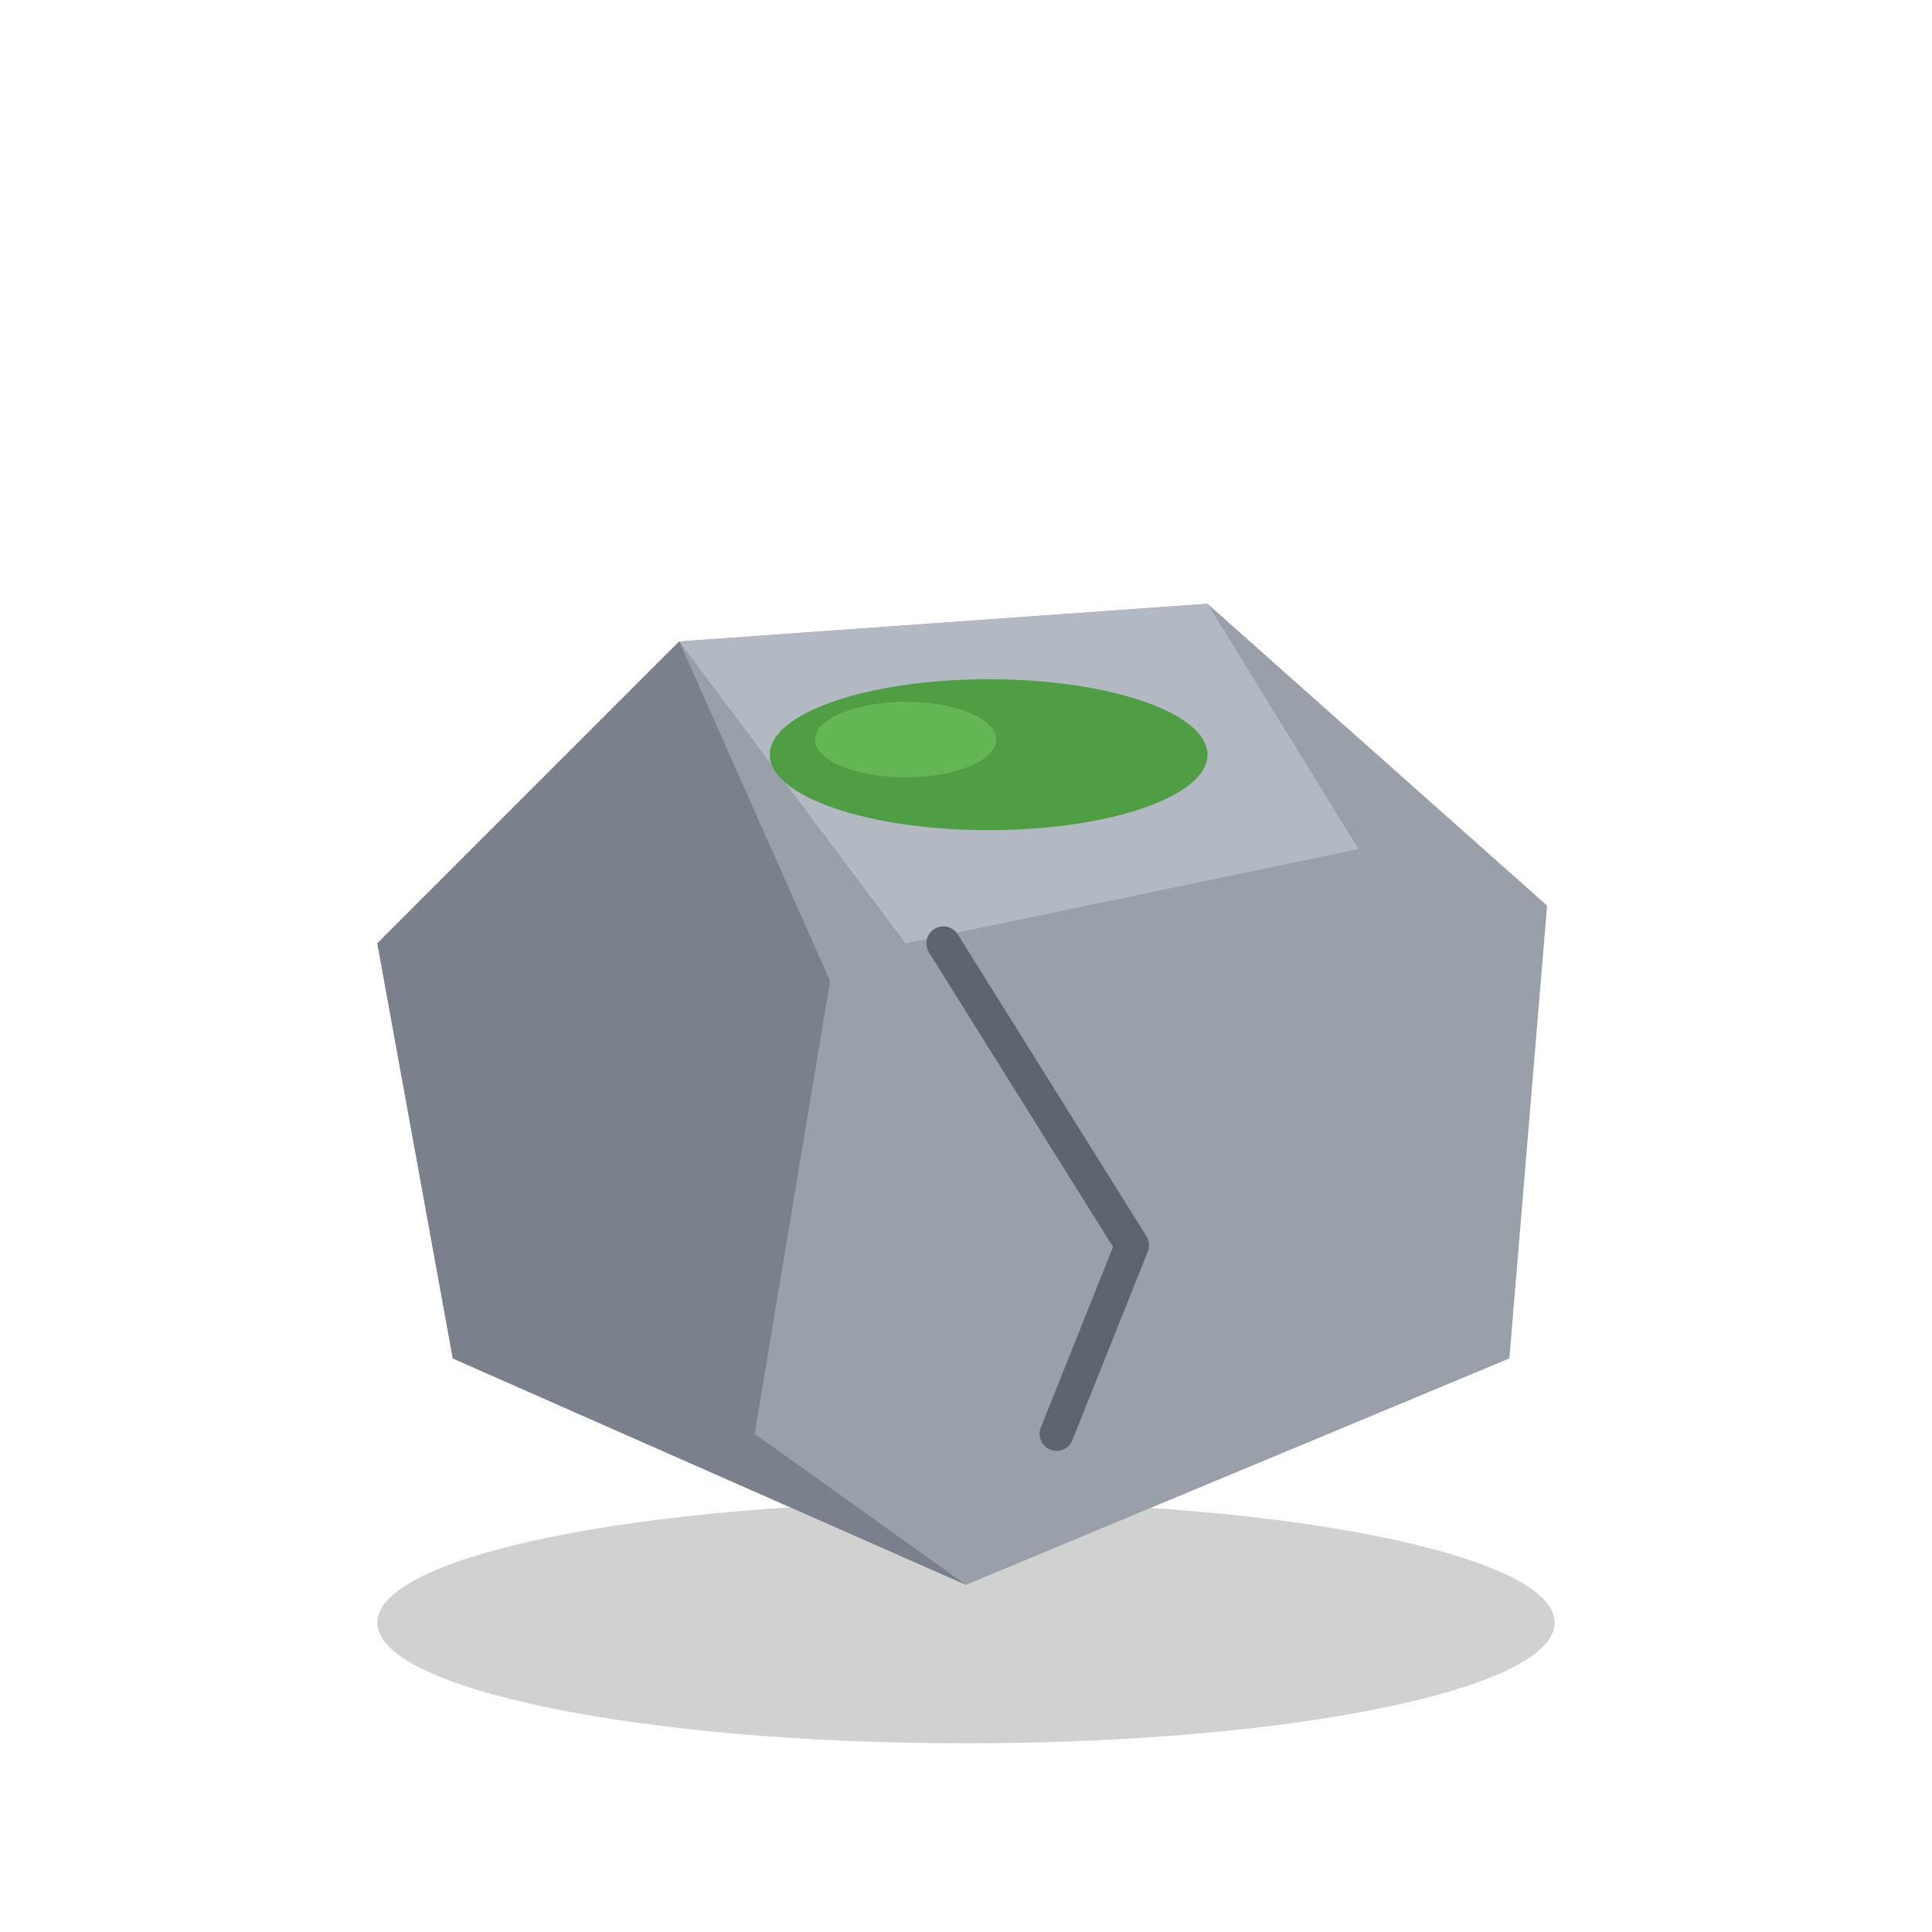
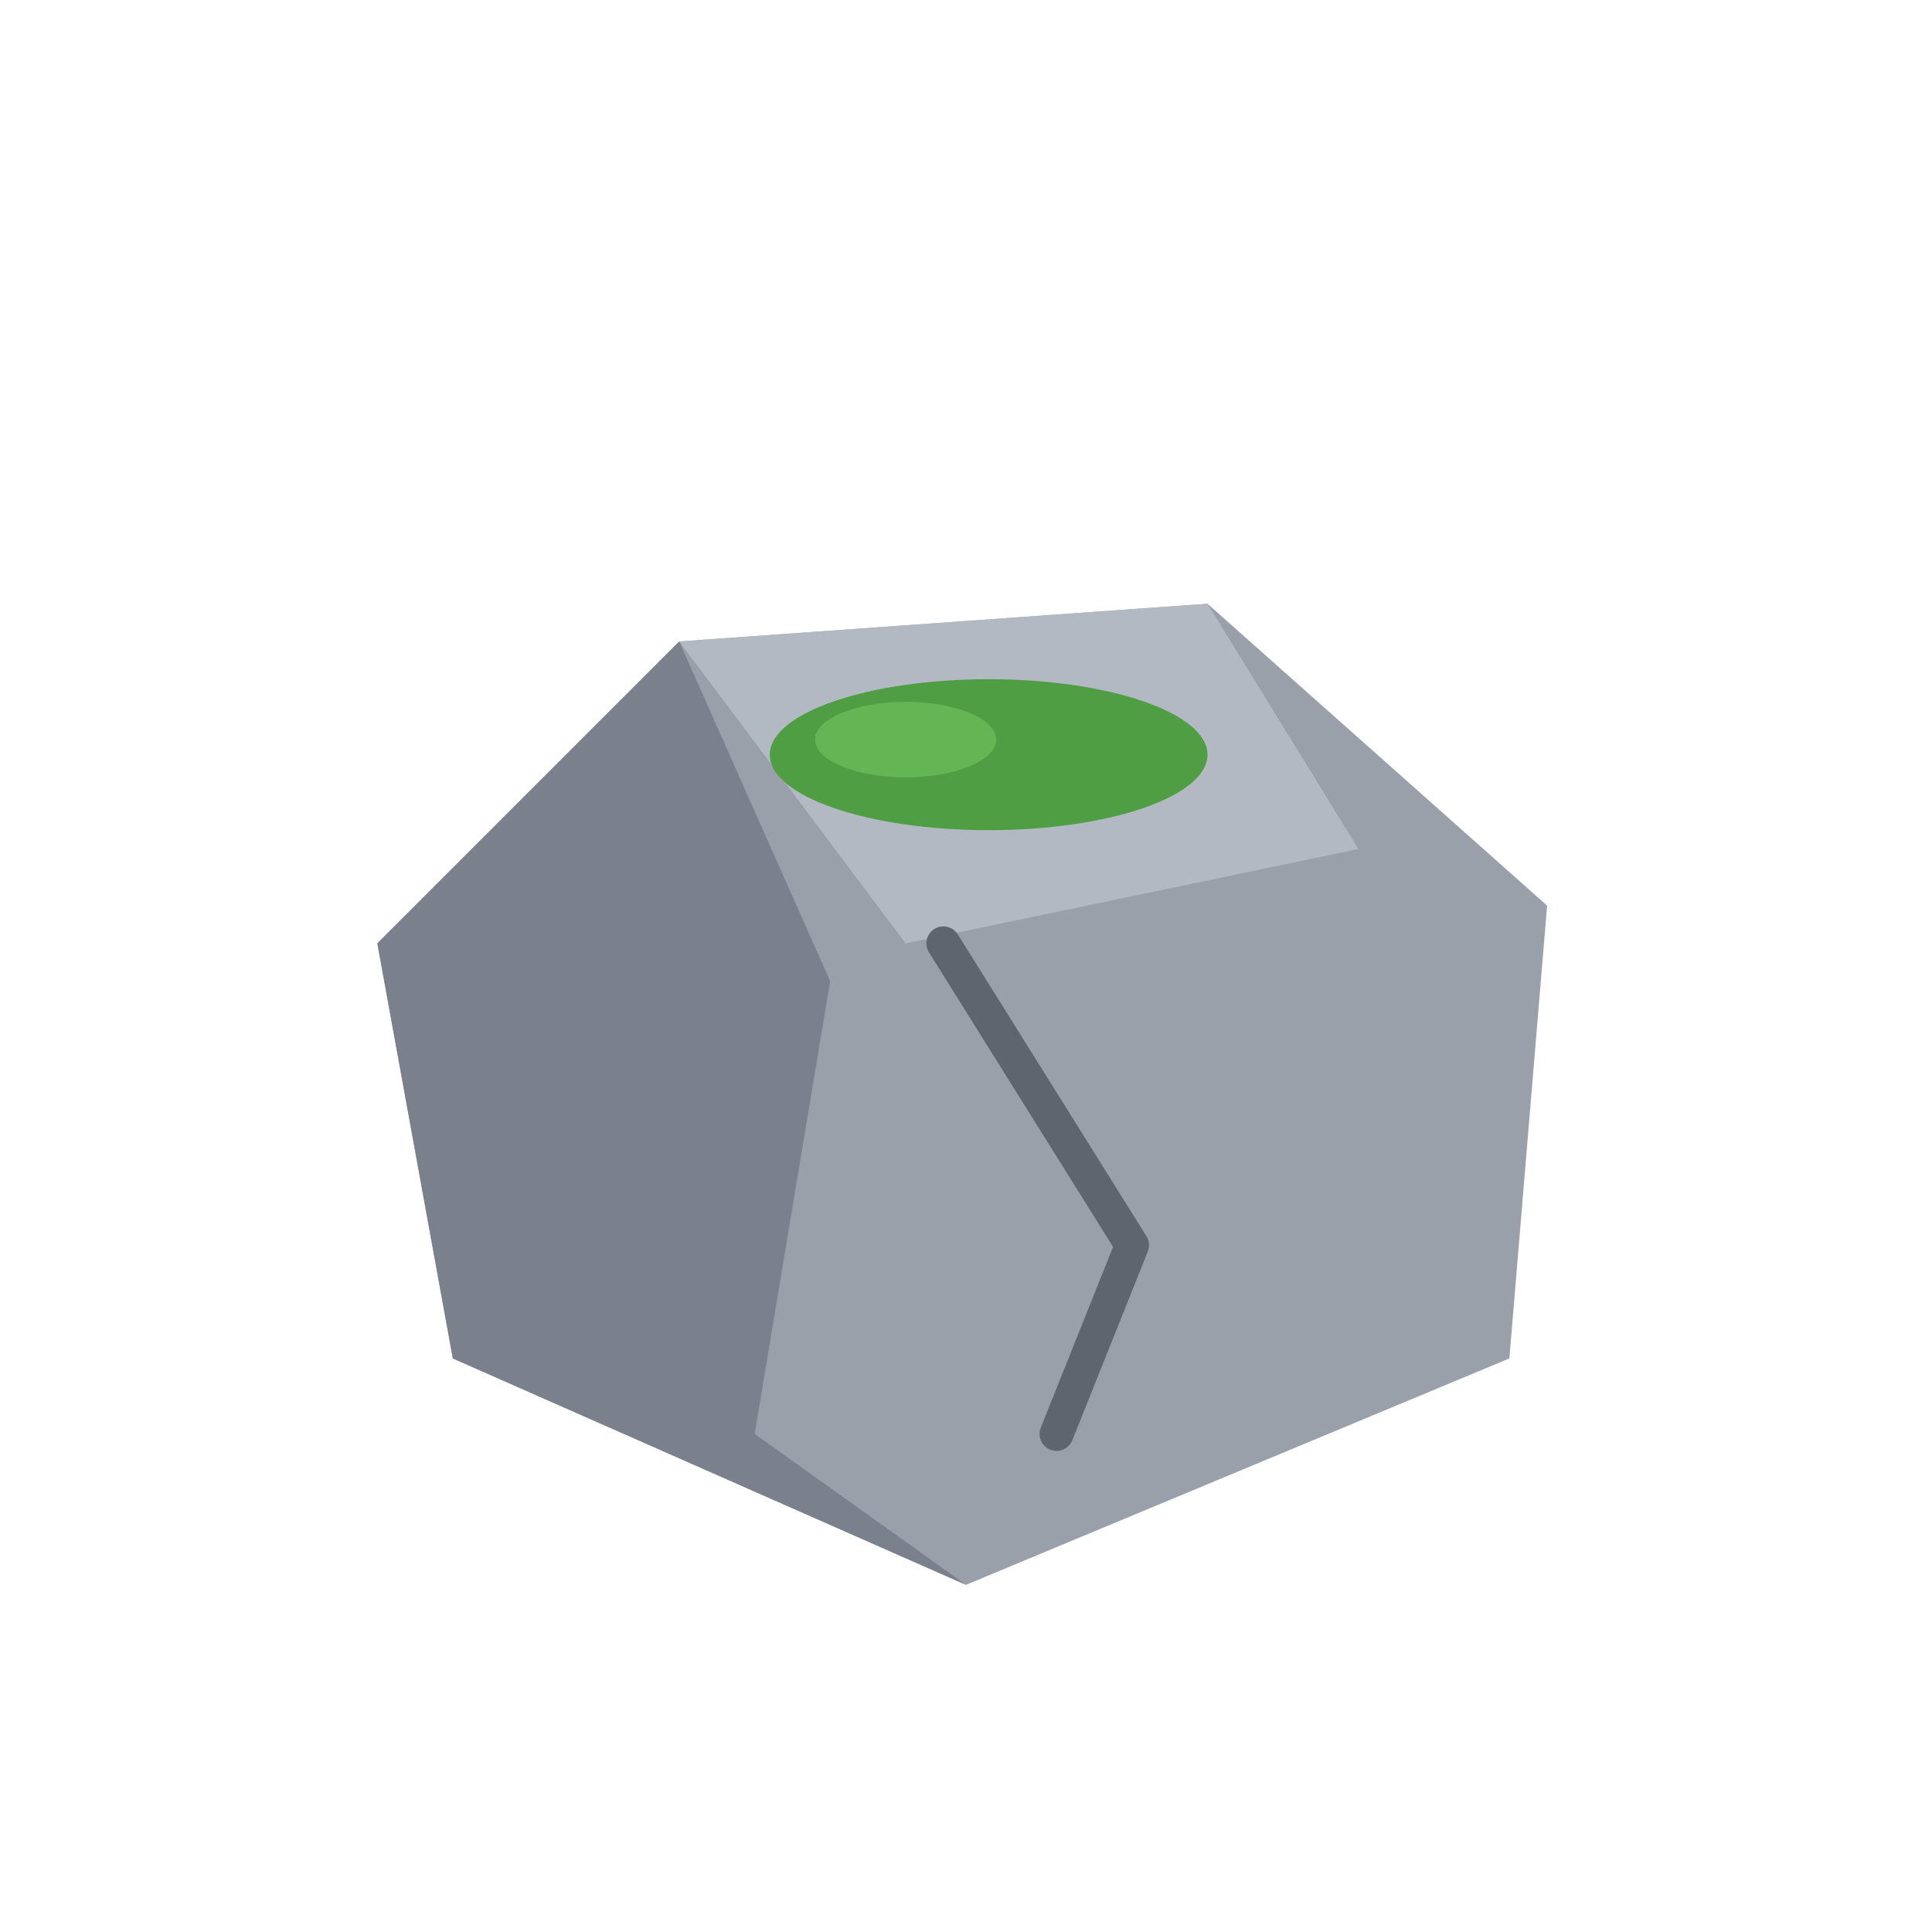
<svg xmlns="http://www.w3.org/2000/svg" viewBox="0 0 512 512" width="512" height="512">
-   <ellipse cx="256" cy="430" rx="156" ry="32" fill="#000000" fill-opacity="0.18" />
  <polygon points="120,360 100,250 180,170 320,160 410,240 400,360 256,420" fill="#9aa0aa" />
  <polygon points="120,360 100,250 180,170 220,260 200,380 256,420" fill="#7a818c" />
  <polygon points="180,170 320,160 360,225 240,250" fill="#b3b9c2" />
  <path d="M250,250 L300,330 L280,380" stroke="#5f656f" stroke-width="9" fill="none" stroke-linejoin="round" stroke-linecap="round" />
  <ellipse cx="262" cy="200" rx="58" ry="20" fill="#4f9e44" />
  <ellipse cx="240" cy="196" rx="24" ry="10" fill="#63b653" />
</svg>
